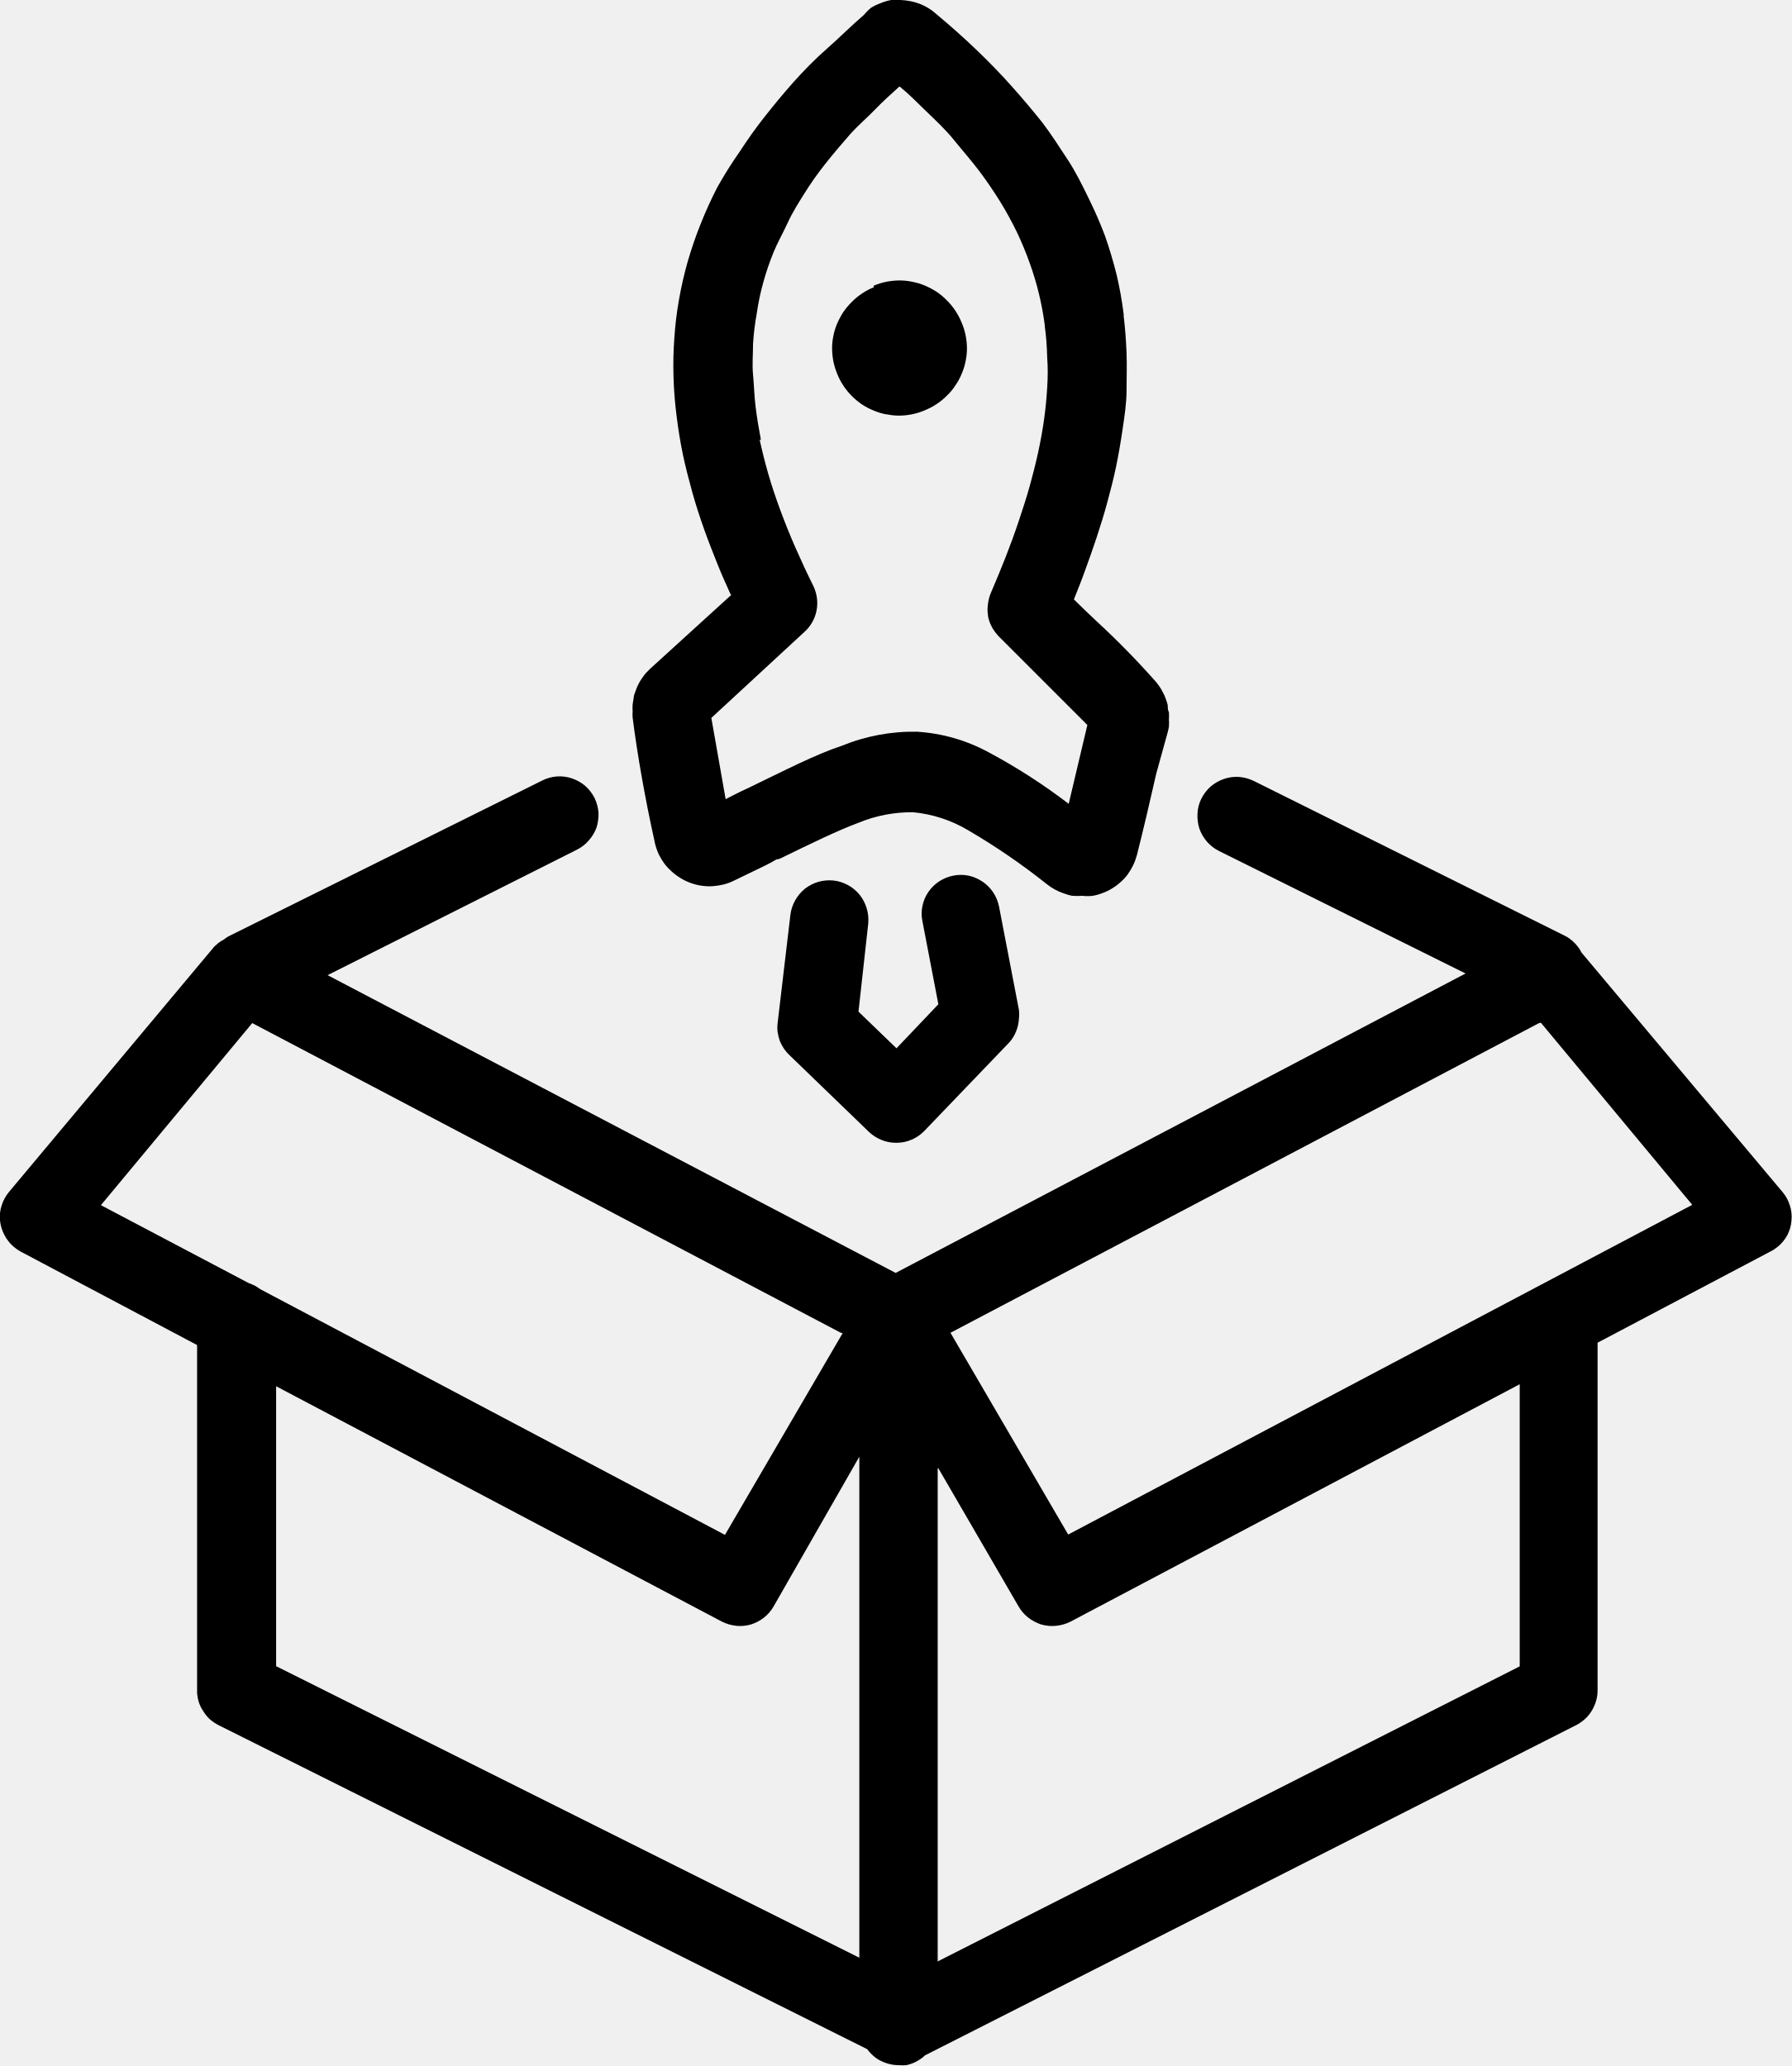
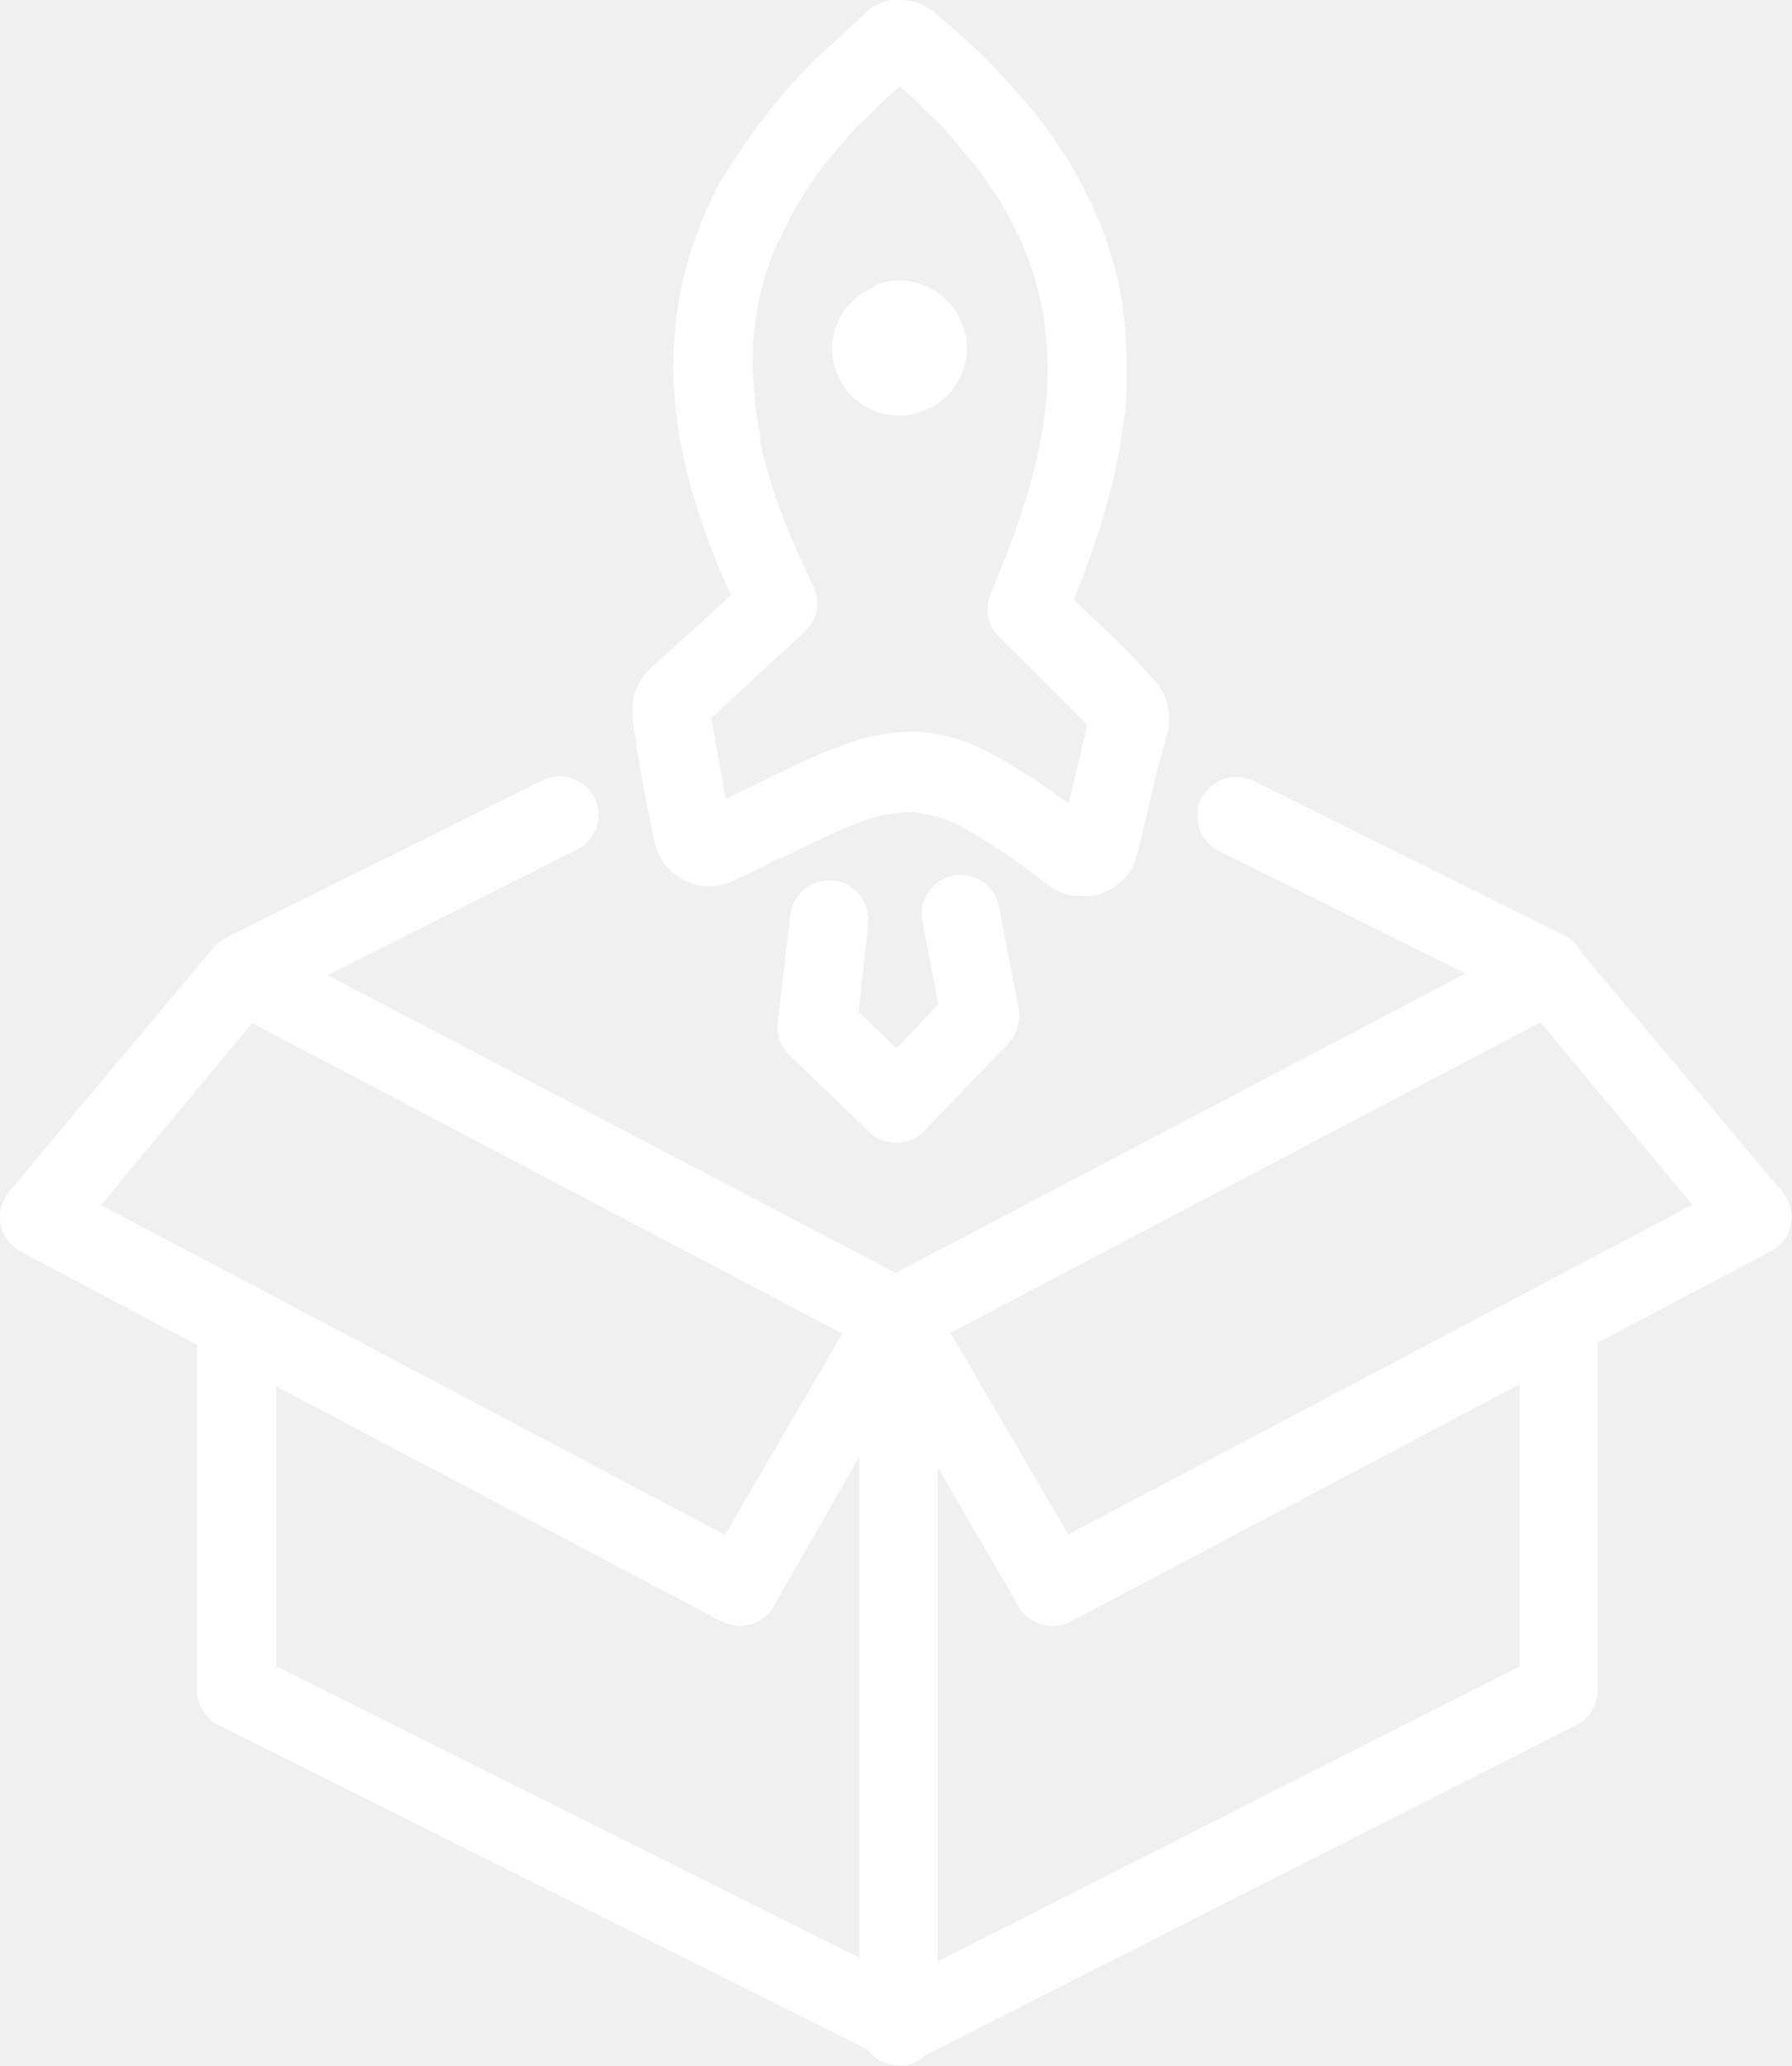
<svg xmlns="http://www.w3.org/2000/svg" id="Layer_1" data-name="Layer 1" viewBox="0 0 106.52 122.88">
-   <path d="M50,79.27,15,60.85,6,71.68l8.78,4.63.2.08.18.08.19.12.15.1,27.61,14.6,7-12ZM47,54.42a2.29,2.29,0,0,1,.28-.86,2.36,2.36,0,0,1,.57-.69,2.41,2.41,0,0,1,.81-.42,2.45,2.45,0,0,1,.9-.08,2.28,2.28,0,0,1,.86.27,2.34,2.34,0,0,1,.7.58,2.41,2.41,0,0,1,.51,1.71l-.58,5.24,2.26,2.18,2.49-2.62-.95-4.95a2.17,2.17,0,0,1,0-.88,2.24,2.24,0,0,1,.35-.84,2.33,2.33,0,0,1,.65-.64,2.4,2.4,0,0,1,.84-.34,2.27,2.27,0,0,1,.9,0,2.43,2.43,0,0,1,.84.36,2.33,2.33,0,0,1,.64.65,2.4,2.4,0,0,1,.34.84l1.18,6.13a2.33,2.33,0,0,1,0,.53,2.35,2.35,0,0,1-.09.53,2.41,2.41,0,0,1-.21.5,2,2,0,0,1-.33.44l-5,5.21a2.33,2.33,0,0,1-.74.51,2.25,2.25,0,0,1-.88.19h-.05a2.25,2.25,0,0,1-.85-.16,2.38,2.38,0,0,1-.76-.48l-4.72-4.56a2.3,2.3,0,0,1-.35-.41l0,0a2.46,2.46,0,0,1-.24-.45,3.16,3.16,0,0,1-.13-.53v0a2.26,2.26,0,0,1,0-.52L47,54.42ZM51.94,17a3.71,3.71,0,0,1,.76-.24,4.26,4.26,0,0,1,.8-.08h0a3.67,3.67,0,0,1,.75.08,3.73,3.73,0,0,1,.76.23h0a4.94,4.94,0,0,1,.68.36,3.75,3.75,0,0,1,.61.51,3.83,3.83,0,0,1,.51.62,3.91,3.91,0,0,1,.37.7,3.71,3.71,0,0,1,.24.76,4.23,4.23,0,0,1,.08.79v0a3.67,3.67,0,0,1-.08.75v0a3.53,3.53,0,0,1-.22.72,3.48,3.48,0,0,1-.38.71,3.25,3.25,0,0,1-.5.61,3.83,3.83,0,0,1-.62.51,3.91,3.91,0,0,1-.7.37,3.71,3.71,0,0,1-.76.24h0a4.11,4.11,0,0,1-.77.08h0a3.67,3.67,0,0,1-.75-.08h-.05a3.64,3.64,0,0,1-.71-.22,4,4,0,0,1-.71-.37,4.23,4.23,0,0,1-.61-.51l0,0a3.87,3.87,0,0,1-.48-.59,3.91,3.91,0,0,1-.37-.7v0a4.2,4.2,0,0,1-.23-.74,4.26,4.26,0,0,1-.08-.8v0a3.67,3.67,0,0,1,.08-.75v0a3.64,3.64,0,0,1,.22-.71v0a4.94,4.94,0,0,1,.36-.68,4.23,4.23,0,0,1,.51-.61,3.83,3.83,0,0,1,.62-.51,3.91,3.91,0,0,1,.7-.37ZM43.45,35.36c-.28-.61-.55-1.22-.79-1.82s-.56-1.41-.8-2.09-.5-1.47-.7-2.2-.39-1.45-.54-2.16-.3-1.6-.39-2.38a22.64,22.64,0,0,1-.18-2.32,21.7,21.7,0,0,1,.05-2.29,20.75,20.75,0,0,1,.27-2.24,22.31,22.31,0,0,1,.52-2.29c.22-.75.47-1.5.77-2.24a24.22,24.22,0,0,1,1-2.2l0,0A24.75,24.75,0,0,1,44,9c.45-.69.94-1.39,1.48-2.07s1.11-1.38,1.71-2.05,1.26-1.35,2-2,1.42-1.34,2.19-2A3,3,0,0,1,51.8.46a3.2,3.2,0,0,1,.56-.27h0A3.06,3.06,0,0,1,53,0h0a5.07,5.07,0,0,1,.55,0,4,4,0,0,1,.59.07,3.14,3.14,0,0,1,1.08.42,3,3,0,0,1,.45.34c.85.71,1.65,1.42,2.4,2.14s1.45,1.44,2.09,2.16S61.42,6.58,62,7.31l0,0c.54.72,1,1.44,1.48,2.17s.86,1.5,1.23,2.26a24.66,24.66,0,0,1,1,2.29q.4,1.15.69,2.31a22.62,22.62,0,0,1,.42,2.35l0,.11c.09.73.14,1.46.17,2.19s0,1.5,0,2.24-.12,1.52-.23,2.27-.24,1.53-.4,2.29-.32,1.36-.51,2.07-.41,1.41-.63,2.08-.44,1.28-.7,2-.43,1.13-.66,1.71c.44.44.9.88,1.37,1.32a49.39,49.39,0,0,1,3.46,3.53,3.92,3.92,0,0,1,.25.32,2.12,2.12,0,0,1,.21.36,1.84,1.84,0,0,1,.17.38,2.22,2.22,0,0,1,.12.39c0,.13,0,.27.07.42a3.09,3.09,0,0,1,0,.43,2.77,2.77,0,0,1,0,.42v0a3.21,3.21,0,0,1-.08.36L68.76,46c-.37,1.61-.74,3.24-1.16,4.88h0a3.43,3.43,0,0,1-.22.59,4.21,4.21,0,0,1-.33.55l0,0a2.72,2.72,0,0,1-.4.43,3.14,3.14,0,0,1-.5.38,3,3,0,0,1-.57.28,3,3,0,0,1-.6.17,2.6,2.6,0,0,1-.62,0,3.94,3.94,0,0,1-.6,0l-.22-.05-.3-.1a3.28,3.28,0,0,1-1-.55,39.27,39.27,0,0,0-4.67-3.2,7.84,7.84,0,0,0-3.27-1.07,8.26,8.26,0,0,0-3.26.63c-1.26.47-2.75,1.2-4.62,2.11a.7.7,0,0,1-.19.06l-.05,0-.31.18h0l-.45.23-1.78.86a3.12,3.12,0,0,1-.62.23,4.63,4.63,0,0,1-.65.1,3.3,3.3,0,0,1-1.29-.19,3.43,3.43,0,0,1-1.12-.67,3.45,3.45,0,0,1-.45-.48v0a4.09,4.09,0,0,1-.33-.54,3.58,3.58,0,0,1-.28-.9c-.49-2.2-1-5-1.28-7.25a2.43,2.43,0,0,1,0-.38h0a2.67,2.67,0,0,1,0-.4v0l.06-.39c0-.14.07-.27.11-.4s.1-.26.16-.39a2.58,2.58,0,0,1,.22-.37l0,0a3.55,3.55,0,0,1,.23-.31l.3-.3,4.8-4.37Zm1.72-9.22c.15.68.32,1.37.52,2.06s.44,1.41.71,2.14.57,1.48.9,2.23.68,1.51,1.08,2.31l0,0a2.44,2.44,0,0,1,.2.7,2.3,2.3,0,0,1-.74,2L42.3,42.7l.85,4.83c.42-.21.87-.45,1.3-.64,2.24-1.08,4-2,5.6-2.53a11.25,11.25,0,0,1,4.46-.84,10.22,10.22,0,0,1,4.29,1.23,34.78,34.78,0,0,1,4.75,3.06l1.11-4.69-5.28-5.28-.07-.08a2.36,2.36,0,0,1-.36-.53,2.12,2.12,0,0,1-.2-.6v-.05a2,2,0,0,1,0-.65,2.3,2.3,0,0,1,.17-.66l0,0c.32-.75.62-1.47.89-2.16s.53-1.4.77-2.12.46-1.39.65-2.07.36-1.36.5-2,.26-1.3.35-1.93.15-1.27.19-1.9.05-1.24,0-1.85a15.75,15.75,0,0,0-.14-1.82v-.06a17.49,17.49,0,0,0-.89-3.69,19.29,19.29,0,0,0-.76-1.84,20.66,20.66,0,0,0-1-1.83c-.38-.61-.79-1.22-1.25-1.83s-1-1.22-1.5-1.84-1.07-1.15-1.66-1.72-1-1-1.58-1.47c-.5.45-1,.9-1.42,1.34S51,7.48,50.54,8s-1,1.16-1.46,1.74-.86,1.15-1.23,1.74-.73,1.16-1,1.75S46.23,14.44,46,15a16.41,16.41,0,0,0-.61,1.79A14.52,14.52,0,0,0,45,18.64a15.79,15.79,0,0,0-.22,1.8c0,.62-.06,1.23,0,1.85s.07,1.24.15,1.89.19,1.31.32,2ZM93,55.63a1.71,1.71,0,0,1,.35.21,2,2,0,0,1,.31.27,3.11,3.11,0,0,1,.23.28,2.2,2.2,0,0,1,.15.26L106,70.9a2.19,2.19,0,0,1,.43.79,2.14,2.14,0,0,1,.1.9,2.28,2.28,0,0,1-.25.88l0,0a2.35,2.35,0,0,1-.55.67l-.23.17a1.71,1.71,0,0,1-.23.13L95,79.86v20.67a2.13,2.13,0,0,1-.1.67,2.34,2.34,0,0,1-.29.62,2.15,2.15,0,0,1-.45.5,2.5,2.5,0,0,1-.56.35L55,122.25a1.44,1.44,0,0,1-.27.22,2.71,2.71,0,0,1-.37.21,2.47,2.47,0,0,1-.46.15h0a2.4,2.4,0,0,1-.46,0,2.18,2.18,0,0,1-.63-.09,2.38,2.38,0,0,1-.59-.25,2.31,2.31,0,0,1-.42-.34l0,0a2,2,0,0,1-.23-.27L13,102.61a2.75,2.75,0,0,1-.53-.36,2.44,2.44,0,0,1-.4-.5,2.08,2.08,0,0,1-.25-.52,2.56,2.56,0,0,1-.1-.54V80L1.19,74.42a2.6,2.6,0,0,1-.38-.27,2.32,2.32,0,0,1-.54-.68A2.35,2.35,0,0,1,0,72.59a2.14,2.14,0,0,1,.1-.9,2.35,2.35,0,0,1,.43-.79L12.66,56.4a.67.67,0,0,1,.14-.15l.19-.17.18-.12.14-.08a2.4,2.4,0,0,1,.26-.18l.14-.07,18.54-9.21a2.32,2.32,0,0,1,.87-.24,2.26,2.26,0,0,1,.9.12,2.39,2.39,0,0,1,.79.45,2.46,2.46,0,0,1,.55.72v0a2.5,2.5,0,0,1,.23.87,2.66,2.66,0,0,1-.12.89A2.44,2.44,0,0,1,35,50a2.22,2.22,0,0,1-.72.55L19.48,58,53.26,75.71,87.15,57.9,72.5,50.62a2.34,2.34,0,0,1-.72-.55,2.44,2.44,0,0,1-.46-.79,2.48,2.48,0,0,1-.11-.9,2.17,2.17,0,0,1,.23-.88,2.46,2.46,0,0,1,.55-.72,2.49,2.49,0,0,1,.79-.45,2.28,2.28,0,0,1,.9-.12,2.42,2.42,0,0,1,.88.24L93,55.63Zm-41.9,60.86V86.64L46,95.55a2.27,2.27,0,0,1-.57.66,2.44,2.44,0,0,1-.78.41h0a2.25,2.25,0,0,1-.86.08,2.49,2.49,0,0,1-.86-.25l-26.51-14V99.1l34.78,17.39Zm4.66-29.16v29.33L90.37,99.11V82.33L63.66,96.45a2.49,2.49,0,0,1-.86.25h0a2.36,2.36,0,0,1-.88-.08,2.51,2.51,0,0,1-.79-.42,2.31,2.31,0,0,1-.57-.67l-4.76-8.2ZM91.52,60.85l-35,18.42,7,12,37.11-19.61-9-10.83Z" />
+   <path fill="white" d="M50,79.27,15,60.85,6,71.68l8.78,4.63.2.08.18.08.19.12.15.1,27.61,14.6,7-12ZM47,54.42a2.29,2.29,0,0,1,.28-.86,2.36,2.36,0,0,1,.57-.69,2.41,2.41,0,0,1,.81-.42,2.45,2.45,0,0,1,.9-.08,2.28,2.28,0,0,1,.86.27,2.34,2.34,0,0,1,.7.58,2.41,2.41,0,0,1,.51,1.71l-.58,5.24,2.26,2.18,2.49-2.62-.95-4.95a2.17,2.17,0,0,1,0-.88,2.24,2.24,0,0,1,.35-.84,2.33,2.33,0,0,1,.65-.64,2.4,2.4,0,0,1,.84-.34,2.27,2.27,0,0,1,.9,0,2.43,2.43,0,0,1,.84.36,2.33,2.33,0,0,1,.64.65,2.4,2.4,0,0,1,.34.84l1.18,6.13a2.33,2.33,0,0,1,0,.53,2.35,2.35,0,0,1-.09.53,2.41,2.41,0,0,1-.21.5,2,2,0,0,1-.33.44l-5,5.21a2.33,2.33,0,0,1-.74.51,2.25,2.25,0,0,1-.88.19h-.05a2.25,2.25,0,0,1-.85-.16,2.38,2.38,0,0,1-.76-.48l-4.72-4.56a2.3,2.3,0,0,1-.35-.41l0,0a2.46,2.46,0,0,1-.24-.45,3.16,3.16,0,0,1-.13-.53v0a2.26,2.26,0,0,1,0-.52L47,54.42ZM51.94,17a3.71,3.71,0,0,1,.76-.24,4.26,4.26,0,0,1,.8-.08h0a3.67,3.67,0,0,1,.75.08,3.73,3.73,0,0,1,.76.23h0a4.94,4.94,0,0,1,.68.36,3.75,3.75,0,0,1,.61.51,3.83,3.83,0,0,1,.51.62,3.91,3.91,0,0,1,.37.7,3.71,3.71,0,0,1,.24.76,4.23,4.23,0,0,1,.08.79v0a3.67,3.67,0,0,1-.08.75v0a3.53,3.53,0,0,1-.22.72,3.48,3.48,0,0,1-.38.71,3.25,3.25,0,0,1-.5.61,3.83,3.83,0,0,1-.62.51,3.91,3.91,0,0,1-.7.37,3.71,3.71,0,0,1-.76.24h0a4.11,4.11,0,0,1-.77.08h0a3.67,3.67,0,0,1-.75-.08h-.05a3.64,3.64,0,0,1-.71-.22,4,4,0,0,1-.71-.37,4.23,4.23,0,0,1-.61-.51l0,0a3.87,3.87,0,0,1-.48-.59,3.91,3.91,0,0,1-.37-.7v0a4.2,4.2,0,0,1-.23-.74,4.26,4.26,0,0,1-.08-.8v0a3.67,3.67,0,0,1,.08-.75v0a3.64,3.64,0,0,1,.22-.71v0a4.94,4.94,0,0,1,.36-.68,4.23,4.23,0,0,1,.51-.61,3.83,3.83,0,0,1,.62-.51,3.91,3.91,0,0,1,.7-.37ZM43.45,35.36c-.28-.61-.55-1.22-.79-1.82s-.56-1.41-.8-2.09-.5-1.47-.7-2.2-.39-1.45-.54-2.16-.3-1.6-.39-2.38a22.64,22.64,0,0,1-.18-2.32,21.7,21.7,0,0,1,.05-2.29,20.75,20.75,0,0,1,.27-2.24,22.31,22.31,0,0,1,.52-2.29c.22-.75.47-1.5.77-2.24a24.22,24.22,0,0,1,1-2.2l0,0A24.75,24.75,0,0,1,44,9c.45-.69.94-1.39,1.48-2.07s1.11-1.38,1.71-2.05,1.26-1.35,2-2,1.42-1.34,2.19-2A3,3,0,0,1,51.8.46a3.2,3.2,0,0,1,.56-.27h0A3.06,3.06,0,0,1,53,0h0a5.07,5.07,0,0,1,.55,0,4,4,0,0,1,.59.07,3.14,3.14,0,0,1,1.08.42,3,3,0,0,1,.45.34c.85.71,1.65,1.42,2.4,2.14s1.45,1.44,2.09,2.16S61.42,6.58,62,7.31l0,0c.54.72,1,1.44,1.48,2.17s.86,1.5,1.23,2.26a24.66,24.66,0,0,1,1,2.29q.4,1.15.69,2.31a22.62,22.62,0,0,1,.42,2.35l0,.11c.09.73.14,1.46.17,2.19s0,1.5,0,2.24-.12,1.52-.23,2.27-.24,1.53-.4,2.29-.32,1.36-.51,2.07-.41,1.41-.63,2.08-.44,1.28-.7,2-.43,1.13-.66,1.71c.44.44.9.88,1.37,1.32a49.39,49.39,0,0,1,3.46,3.53,3.92,3.92,0,0,1,.25.32,2.12,2.12,0,0,1,.21.36,1.84,1.84,0,0,1,.17.38,2.22,2.22,0,0,1,.12.39c0,.13,0,.27.07.42a3.09,3.09,0,0,1,0,.43,2.77,2.77,0,0,1,0,.42v0a3.21,3.21,0,0,1-.08.36L68.76,46c-.37,1.61-.74,3.24-1.16,4.88h0a3.43,3.43,0,0,1-.22.59,4.21,4.21,0,0,1-.33.55l0,0a2.72,2.72,0,0,1-.4.43,3.14,3.14,0,0,1-.5.38,3,3,0,0,1-.57.28,3,3,0,0,1-.6.17,2.6,2.6,0,0,1-.62,0,3.94,3.94,0,0,1-.6,0l-.22-.05-.3-.1a3.28,3.28,0,0,1-1-.55,39.27,39.27,0,0,0-4.67-3.2,7.84,7.84,0,0,0-3.27-1.07,8.26,8.26,0,0,0-3.26.63c-1.26.47-2.75,1.2-4.62,2.11a.7.7,0,0,1-.19.06l-.05,0-.31.18h0l-.45.23-1.78.86a3.12,3.12,0,0,1-.62.23,4.63,4.63,0,0,1-.65.1,3.3,3.3,0,0,1-1.29-.19,3.43,3.43,0,0,1-1.12-.67,3.45,3.45,0,0,1-.45-.48v0a4.09,4.09,0,0,1-.33-.54,3.58,3.58,0,0,1-.28-.9c-.49-2.2-1-5-1.28-7.25a2.43,2.43,0,0,1,0-.38h0a2.67,2.67,0,0,1,0-.4v0l.06-.39c0-.14.07-.27.11-.4s.1-.26.16-.39a2.58,2.58,0,0,1,.22-.37l0,0a3.55,3.55,0,0,1,.23-.31l.3-.3,4.8-4.37Zm1.72-9.22c.15.68.32,1.37.52,2.06s.44,1.41.71,2.14.57,1.48.9,2.23.68,1.51,1.08,2.31l0,0a2.44,2.44,0,0,1,.2.7,2.3,2.3,0,0,1-.74,2L42.3,42.7l.85,4.83c.42-.21.87-.45,1.3-.64,2.24-1.08,4-2,5.6-2.53a11.25,11.25,0,0,1,4.46-.84,10.22,10.22,0,0,1,4.29,1.23,34.78,34.78,0,0,1,4.75,3.06l1.11-4.69-5.28-5.28-.07-.08a2.36,2.36,0,0,1-.36-.53,2.12,2.12,0,0,1-.2-.6v-.05a2,2,0,0,1,0-.65,2.3,2.3,0,0,1,.17-.66l0,0c.32-.75.62-1.47.89-2.16s.53-1.4.77-2.12.46-1.39.65-2.07.36-1.36.5-2,.26-1.3.35-1.93.15-1.27.19-1.9.05-1.24,0-1.85a15.75,15.75,0,0,0-.14-1.82v-.06a17.49,17.49,0,0,0-.89-3.69,19.29,19.29,0,0,0-.76-1.84,20.66,20.66,0,0,0-1-1.83c-.38-.61-.79-1.22-1.25-1.83s-1-1.22-1.5-1.84-1.07-1.15-1.66-1.72-1-1-1.58-1.47c-.5.45-1,.9-1.42,1.34S51,7.48,50.54,8s-1,1.16-1.46,1.74-.86,1.15-1.23,1.74-.73,1.16-1,1.75S46.23,14.44,46,15a16.41,16.41,0,0,0-.61,1.79A14.52,14.52,0,0,0,45,18.64a15.79,15.79,0,0,0-.22,1.8c0,.62-.06,1.23,0,1.85s.07,1.24.15,1.89.19,1.31.32,2ZM93,55.63a1.71,1.71,0,0,1,.35.21,2,2,0,0,1,.31.27,3.11,3.11,0,0,1,.23.28,2.2,2.2,0,0,1,.15.26L106,70.9a2.19,2.19,0,0,1,.43.79,2.14,2.14,0,0,1,.1.9,2.28,2.28,0,0,1-.25.88l0,0a2.35,2.35,0,0,1-.55.67l-.23.17a1.71,1.71,0,0,1-.23.13L95,79.86v20.67a2.13,2.13,0,0,1-.1.67,2.34,2.34,0,0,1-.29.62,2.15,2.15,0,0,1-.45.5,2.5,2.5,0,0,1-.56.35L55,122.25a1.44,1.44,0,0,1-.27.22,2.71,2.71,0,0,1-.37.21,2.47,2.47,0,0,1-.46.15h0a2.4,2.4,0,0,1-.46,0,2.18,2.18,0,0,1-.63-.09,2.38,2.38,0,0,1-.59-.25,2.31,2.31,0,0,1-.42-.34l0,0a2,2,0,0,1-.23-.27L13,102.61a2.75,2.75,0,0,1-.53-.36,2.44,2.44,0,0,1-.4-.5,2.08,2.08,0,0,1-.25-.52,2.56,2.56,0,0,1-.1-.54V80L1.19,74.42a2.6,2.6,0,0,1-.38-.27,2.32,2.32,0,0,1-.54-.68A2.35,2.35,0,0,1,0,72.59a2.14,2.14,0,0,1,.1-.9,2.35,2.35,0,0,1,.43-.79L12.66,56.4a.67.67,0,0,1,.14-.15l.19-.17.18-.12.14-.08a2.4,2.4,0,0,1,.26-.18l.14-.07,18.54-9.21a2.32,2.32,0,0,1,.87-.24,2.26,2.26,0,0,1,.9.12,2.39,2.39,0,0,1,.79.45,2.46,2.46,0,0,1,.55.72v0a2.5,2.5,0,0,1,.23.87,2.66,2.66,0,0,1-.12.89A2.44,2.44,0,0,1,35,50a2.22,2.22,0,0,1-.72.55L19.48,58,53.26,75.71,87.15,57.9,72.5,50.62a2.34,2.34,0,0,1-.72-.55,2.44,2.44,0,0,1-.46-.79,2.48,2.48,0,0,1-.11-.9,2.17,2.17,0,0,1,.23-.88,2.46,2.46,0,0,1,.55-.72,2.49,2.49,0,0,1,.79-.45,2.28,2.28,0,0,1,.9-.12,2.42,2.42,0,0,1,.88.24L93,55.63Zm-41.9,60.86V86.64L46,95.55a2.27,2.27,0,0,1-.57.66,2.44,2.44,0,0,1-.78.41h0a2.25,2.25,0,0,1-.86.08,2.49,2.49,0,0,1-.86-.25l-26.51-14V99.1l34.78,17.39Zm4.66-29.16v29.33L90.37,99.11V82.33L63.66,96.45a2.49,2.49,0,0,1-.86.25h0a2.36,2.36,0,0,1-.88-.08,2.51,2.51,0,0,1-.79-.42,2.31,2.31,0,0,1-.57-.67l-4.76-8.2ZM91.52,60.85l-35,18.42,7,12,37.11-19.61-9-10.83Z" />
</svg>
